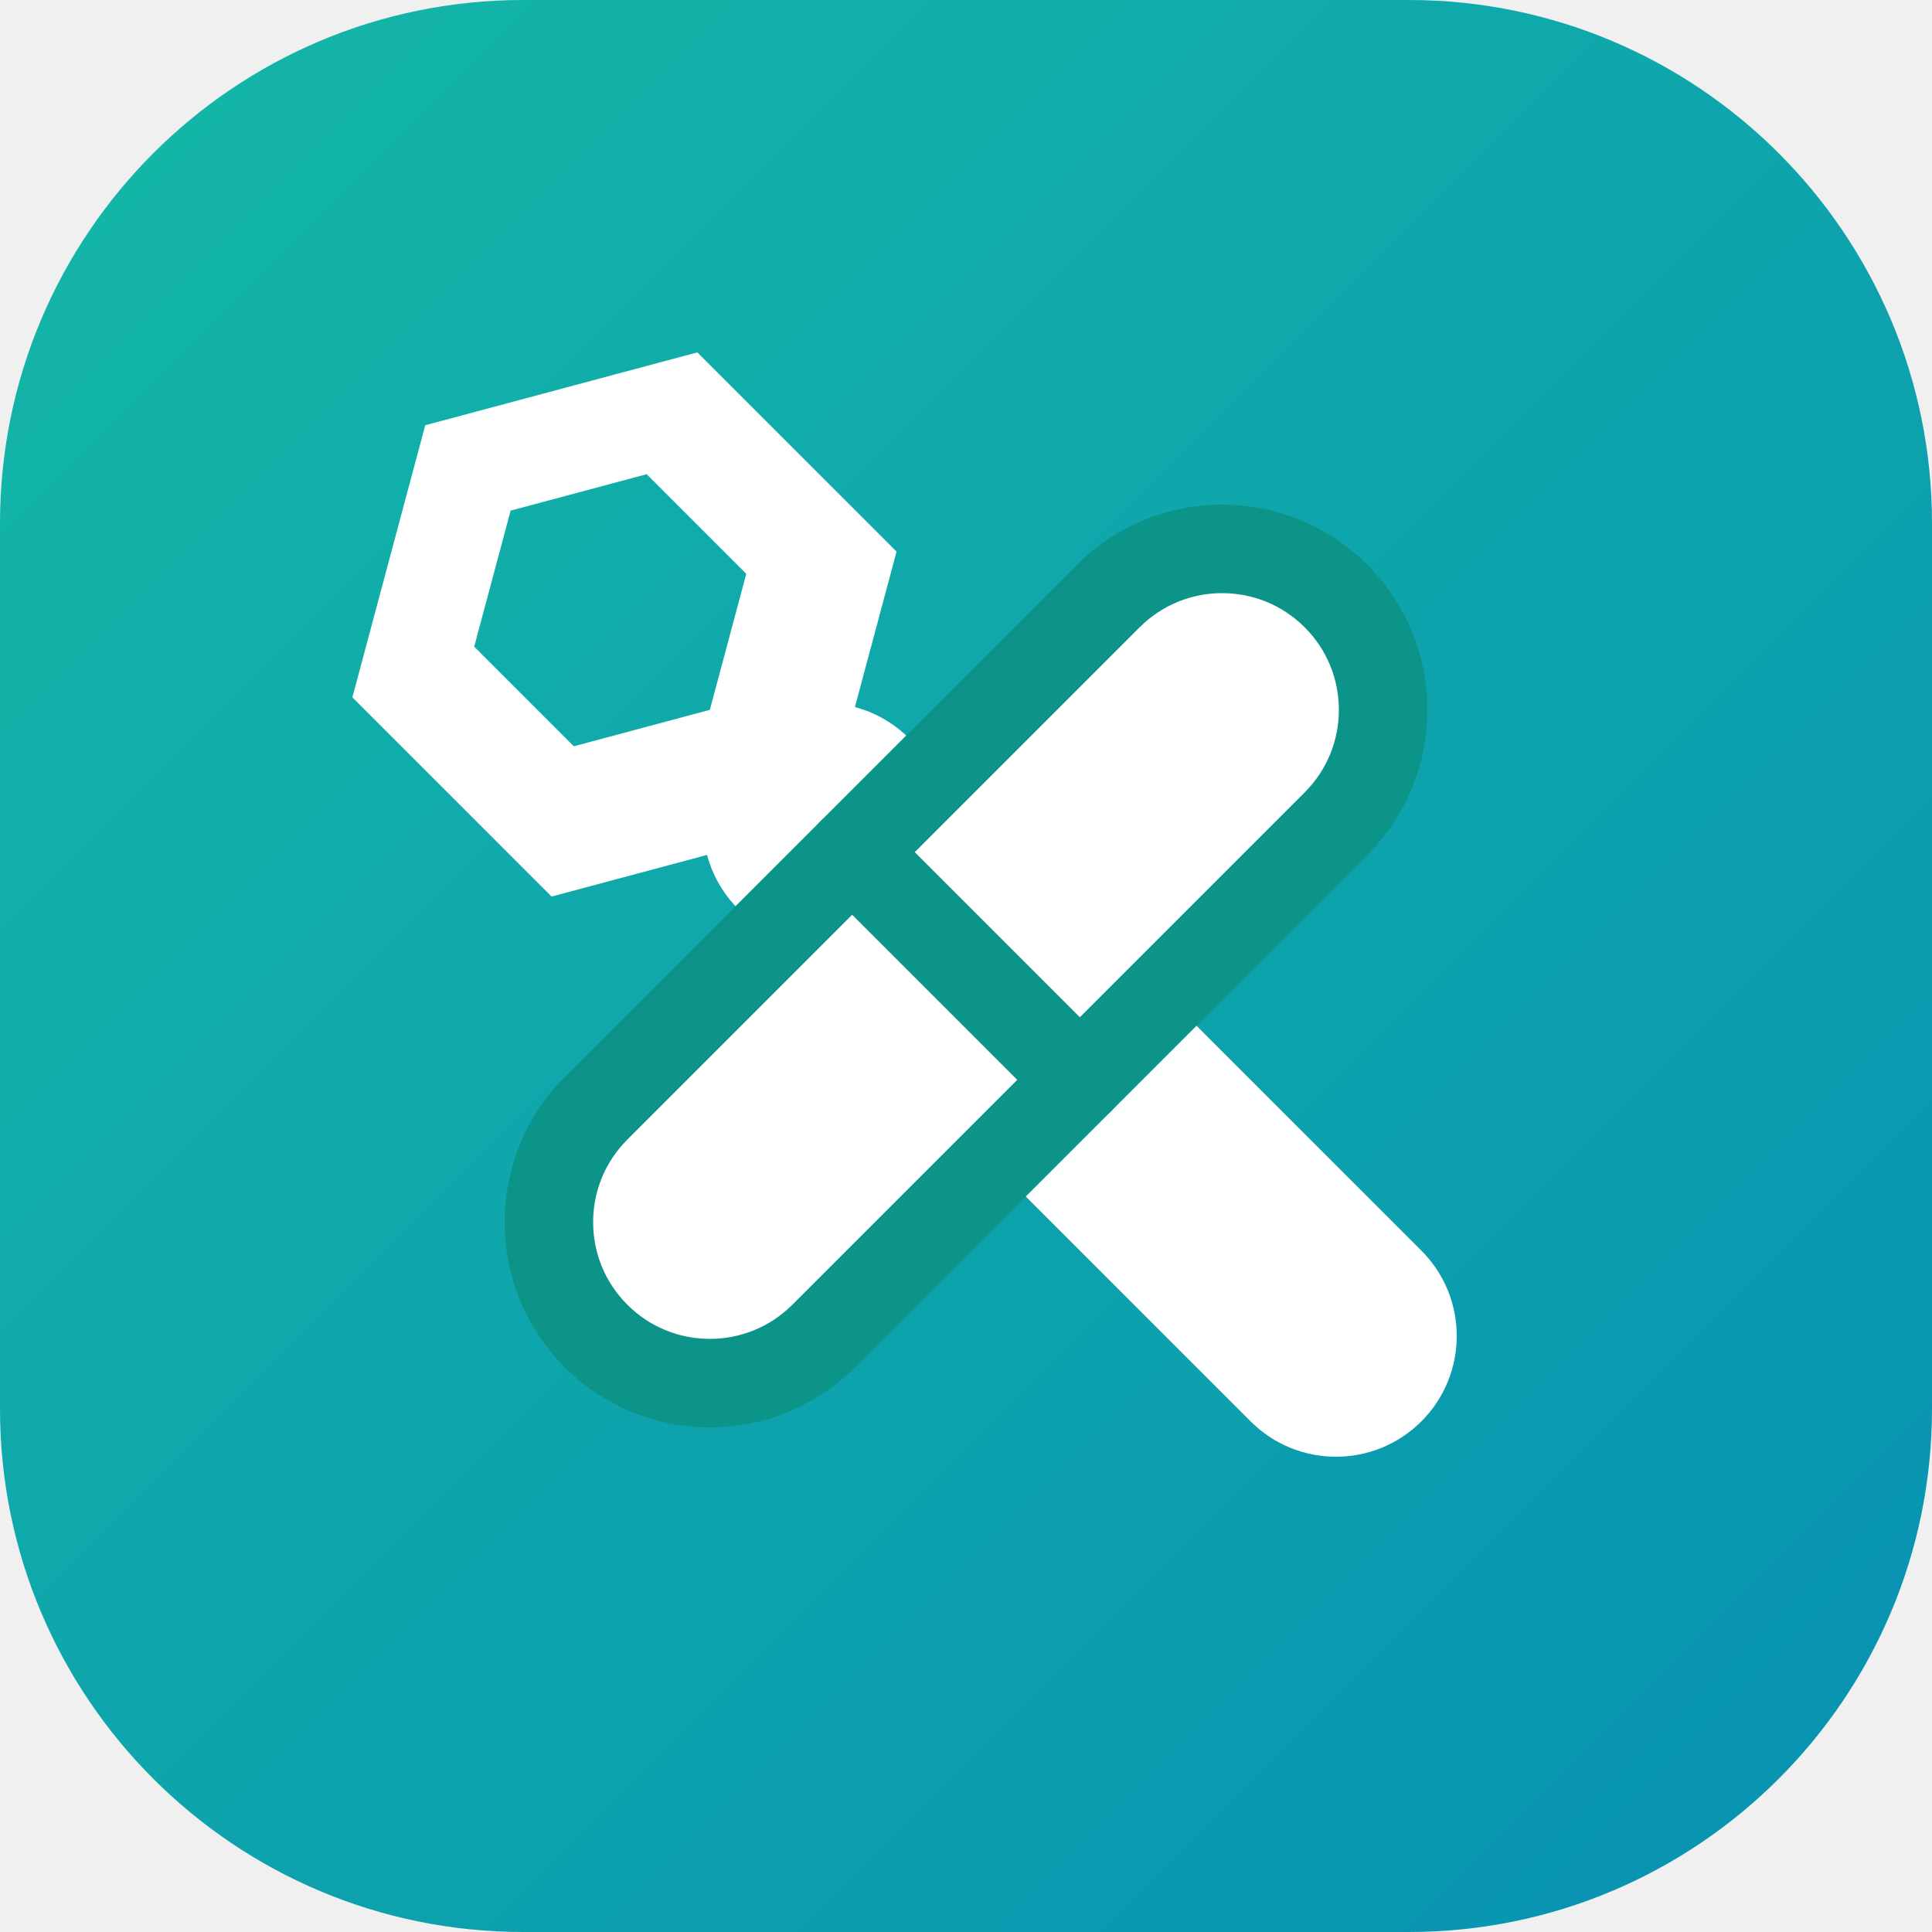
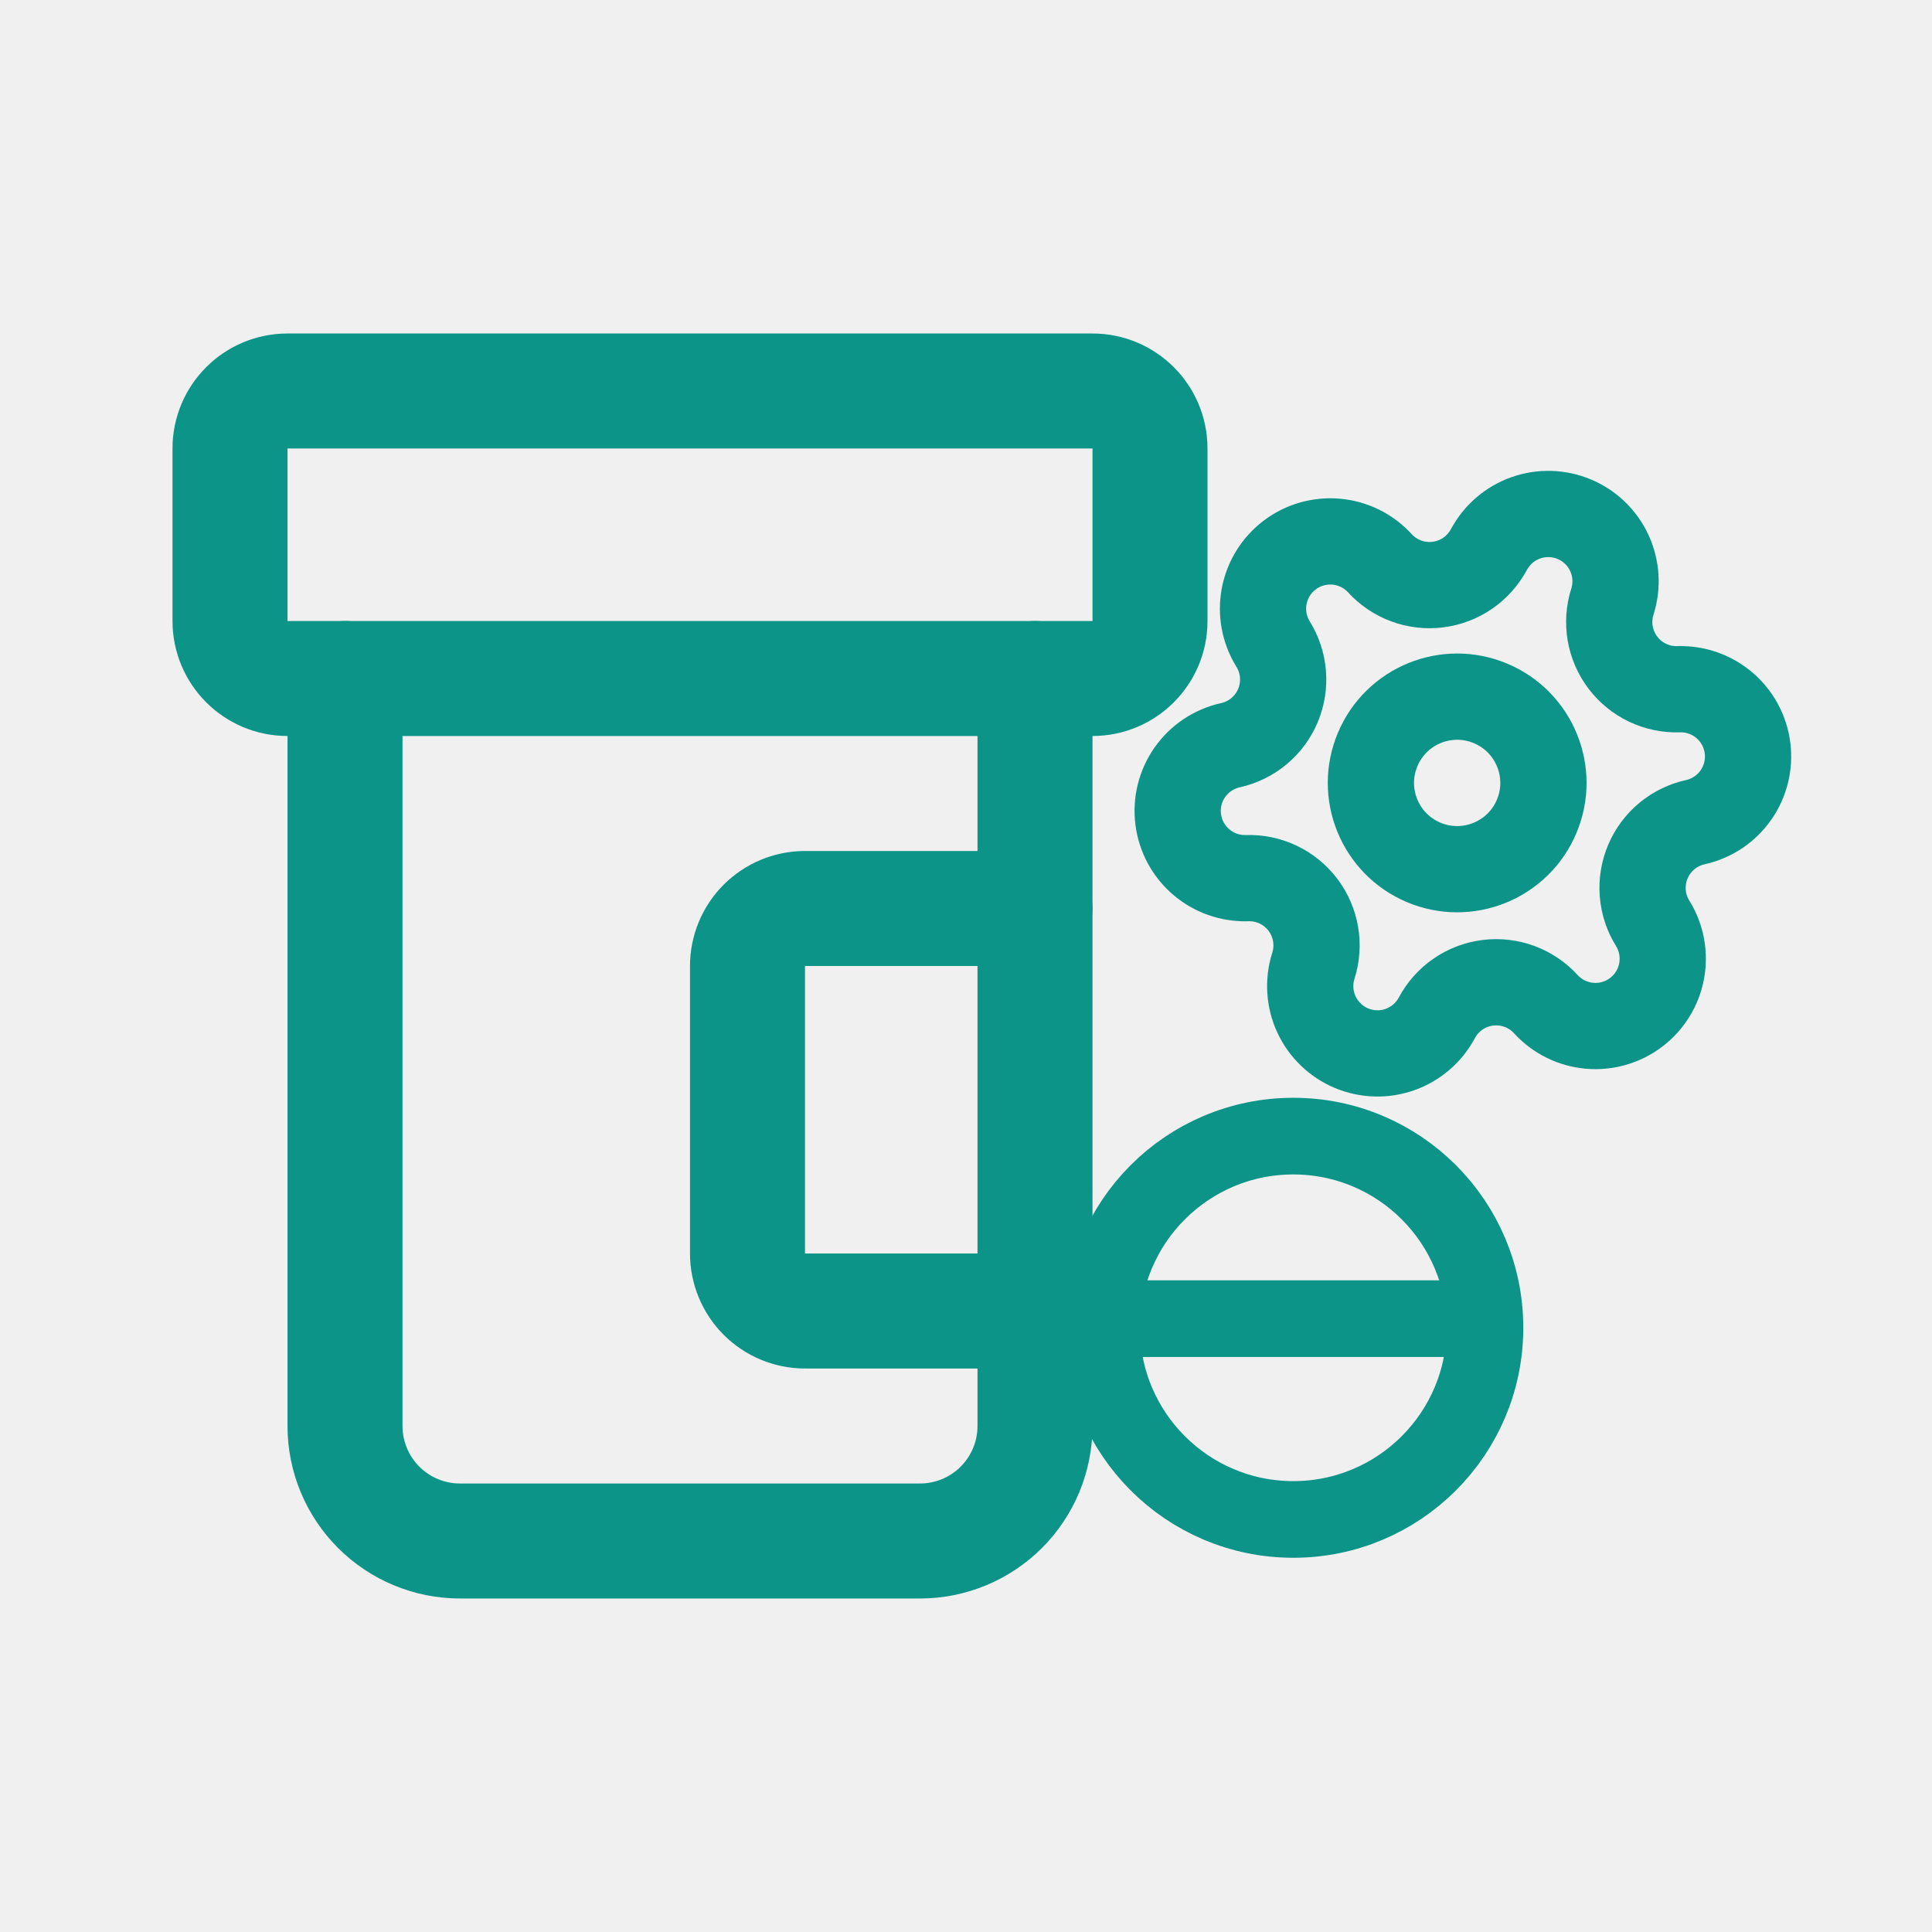
- <svg xmlns="http://www.w3.org/2000/svg" viewBox="0 0 48 48">
-   <defs>
-     <linearGradient id="g" x1="0" y1="0" x2="1" y2="1">
-       <stop offset="0" stop-color="#14b8a6" />
-       <stop offset="1" stop-color="#0891b2" />
-     </linearGradient>
-   </defs>
-   <rect width="48" height="48" rx="13" fill="url(#g)" />
-   <g transform="rotate(45 24 24)">
-     <rect x="16" y="21" width="24" height="6" rx="3" fill="#fff" />
-     <path fill="#fff" fill-rule="evenodd" d="M 19 24 L 15.5 30.06 L 8.5 30.06 L 5 24 L 8.5 17.94 L 15.5 17.94 Z M 15 24 L 13.25 27.03 L 9.75 27.03 L 8 24 L 9.75 20.97 L 13.25 20.97 Z" />
-   </g>
-   <g transform="rotate(-45 24 24)">
-     <rect x="11" y="20" width="26" height="8" rx="4" fill="#fff" stroke="#0d9488" stroke-width="2.2" />
-     <line x1="24" y1="20" x2="24" y2="28" stroke="#0d9488" stroke-width="2.2" stroke-linecap="round" />
+ <svg xmlns="http://www.w3.org/2000/svg" viewBox="0 -72 504 504" fill="none">
+   <g stroke="#0d9488" stroke-linecap="round" stroke-linejoin="round">
+     <path d="M337.381 324.379C364.996 324.379 387.381 301.993 387.381 274.379C387.381 246.765 364.996 224.379 337.381 224.379C309.767 224.379 287.381 246.765 287.381 274.379C287.381 301.993 309.767 324.379 337.381 324.379Z" stroke-width="20" />
+     <path d="M286 272H386" stroke-width="20" />
+     <path d="M388.444 71.312C390.514 67.467 393.944 64.532 398.062 63.08C402.181 61.629 406.693 61.765 410.717 63.462C414.74 65.159 417.987 68.296 419.822 72.258C421.657 76.221 421.948 80.726 420.639 84.892C419.777 87.576 419.573 90.429 420.047 93.208C420.52 95.988 421.656 98.612 423.359 100.859C425.061 103.107 427.28 104.911 429.827 106.119C432.375 107.327 435.176 107.904 437.993 107.8C442.35 107.682 446.594 109.19 449.901 112.029C453.207 114.868 455.339 118.836 455.881 123.16C456.423 127.484 455.337 131.856 452.834 135.423C450.331 138.991 446.59 141.5 442.339 142.461C439.584 143.056 437.013 144.306 434.843 146.105C432.673 147.903 430.969 150.198 429.873 152.795C428.778 155.392 428.324 158.214 428.55 161.024C428.776 163.833 429.676 166.547 431.172 168.935C433.451 172.65 434.265 177.08 433.457 181.363C432.649 185.646 430.276 189.474 426.801 192.104C423.325 194.734 418.996 195.976 414.655 195.59C410.314 195.203 406.272 193.215 403.316 190.013C401.424 187.923 399.056 186.319 396.413 185.338C393.77 184.357 390.929 184.027 388.131 184.376C385.334 184.725 382.661 185.743 380.34 187.344C378.02 188.945 376.119 191.081 374.798 193.572C372.728 197.418 369.298 200.353 365.18 201.804C361.061 203.256 356.549 203.12 352.525 201.423C348.501 199.725 345.255 196.589 343.42 192.626C341.585 188.663 341.294 184.159 342.603 179.992C343.466 177.307 343.67 174.454 343.196 171.674C342.723 168.893 341.586 166.268 339.883 164.02C338.18 161.772 335.96 159.968 333.411 158.76C330.862 157.553 328.06 156.977 325.242 157.082C320.885 157.2 316.641 155.692 313.334 152.853C310.028 150.014 307.896 146.046 307.354 141.722C306.812 137.397 307.898 133.026 310.401 129.458C312.904 125.891 316.645 123.382 320.896 122.421C323.651 121.826 326.222 120.576 328.392 118.777C330.562 116.978 332.266 114.684 333.362 112.087C334.457 109.49 334.911 106.667 334.685 103.858C334.459 101.049 333.559 98.335 332.063 95.947C329.789 92.232 328.979 87.805 329.788 83.526C330.597 79.247 332.968 75.422 336.44 72.793C339.912 70.165 344.238 68.921 348.576 69.304C352.914 69.687 356.954 71.669 359.912 74.866C361.804 76.956 364.172 78.559 366.815 79.54C369.458 80.522 372.299 80.852 375.097 80.502C377.894 80.153 380.567 79.135 382.888 77.535C385.208 75.934 387.11 73.797 388.43 71.306" stroke-width="22.5" />
+     <path d="M371.385 152.972C382.835 157.801 396.032 152.434 400.861 140.985C405.691 129.535 400.324 116.338 388.874 111.509C377.425 106.68 364.228 112.046 359.399 123.496C354.569 134.945 359.936 148.142 371.385 152.972Z" stroke-width="22.5" />
+     <path d="M270 165H210C206.022 165 202.206 166.58 199.393 169.393C196.58 172.206 195 176.022 195 180V255C195 258.978 196.58 262.794 199.393 265.607C202.206 268.42 206.022 270 210 270H270" stroke-width="30" />
+     <path d="M90 105V300C90 307.956 93.161 315.587 98.787 321.213C104.413 326.839 112.044 330 120 330H240C247.956 330 255.587 326.839 261.213 321.213C266.839 315.587 270 307.956 270 300V105" stroke-width="30" />
+     <path d="M285 30H75C66.716 30 60 36.716 60 45V90C60 98.284 66.716 105 75 105H285C293.284 105 300 98.284 300 90V45C300 36.716 293.284 30 285 30Z" stroke-width="30" />
  </g>
</svg>
